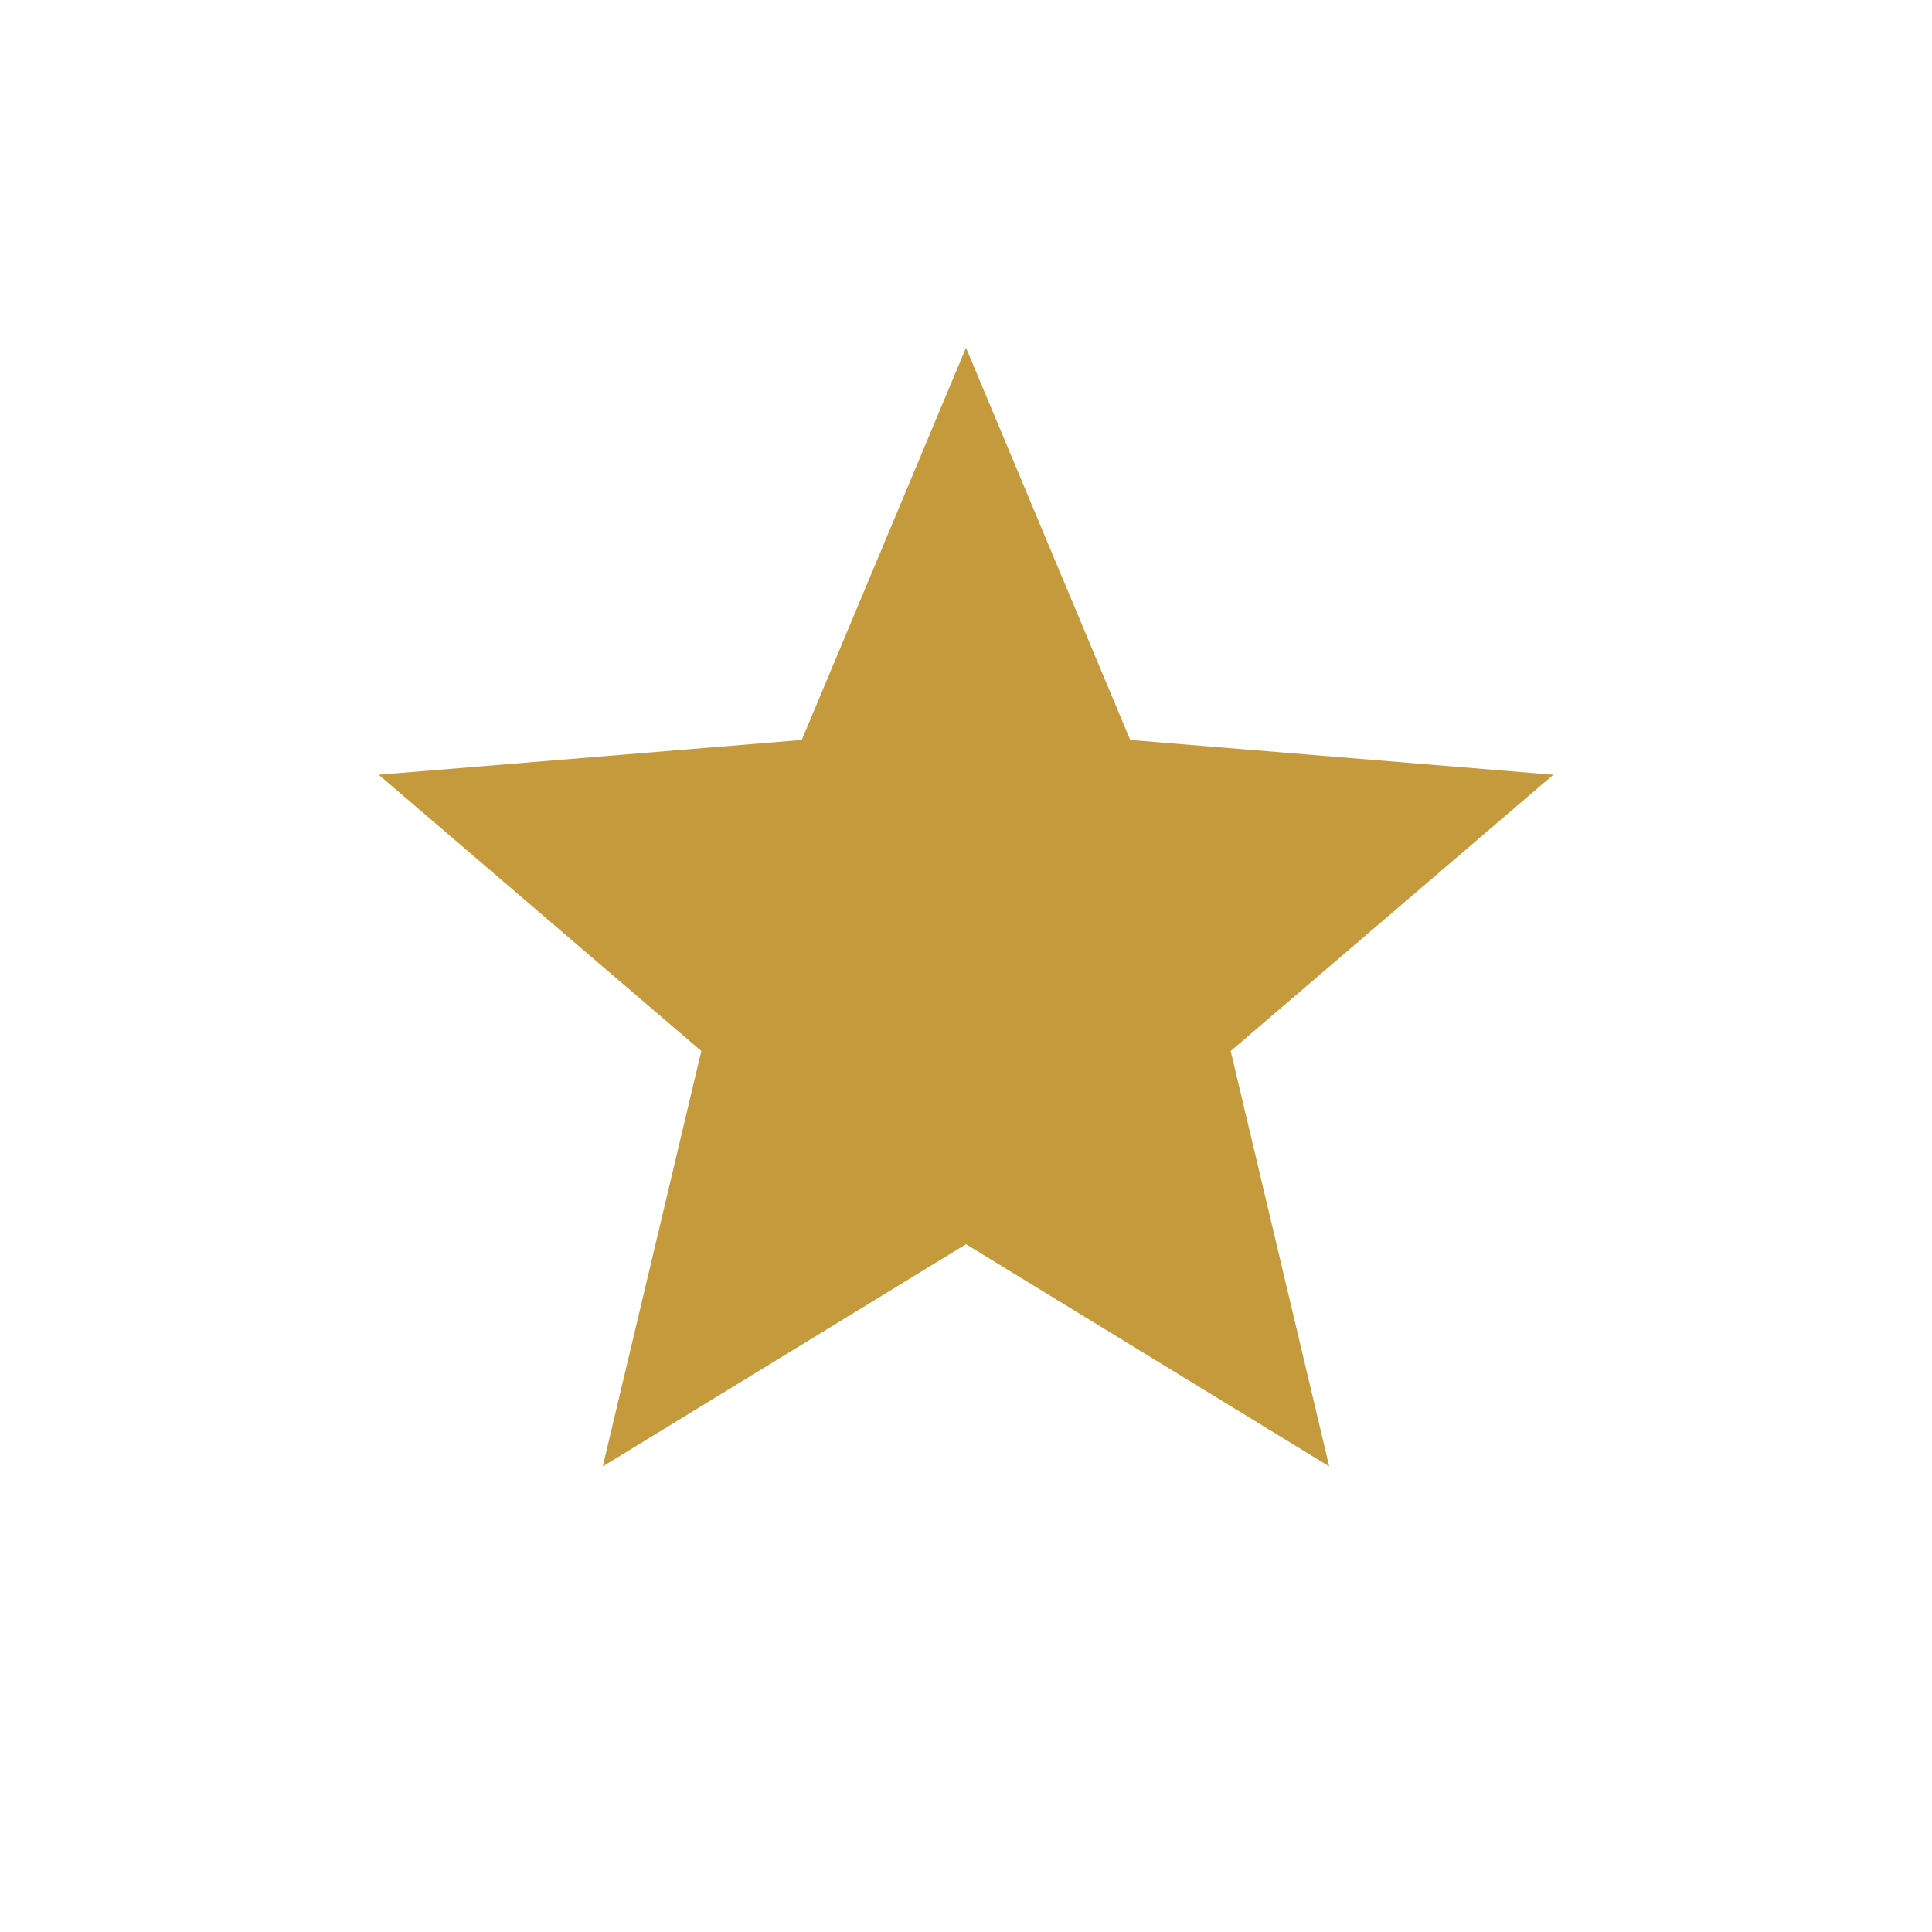
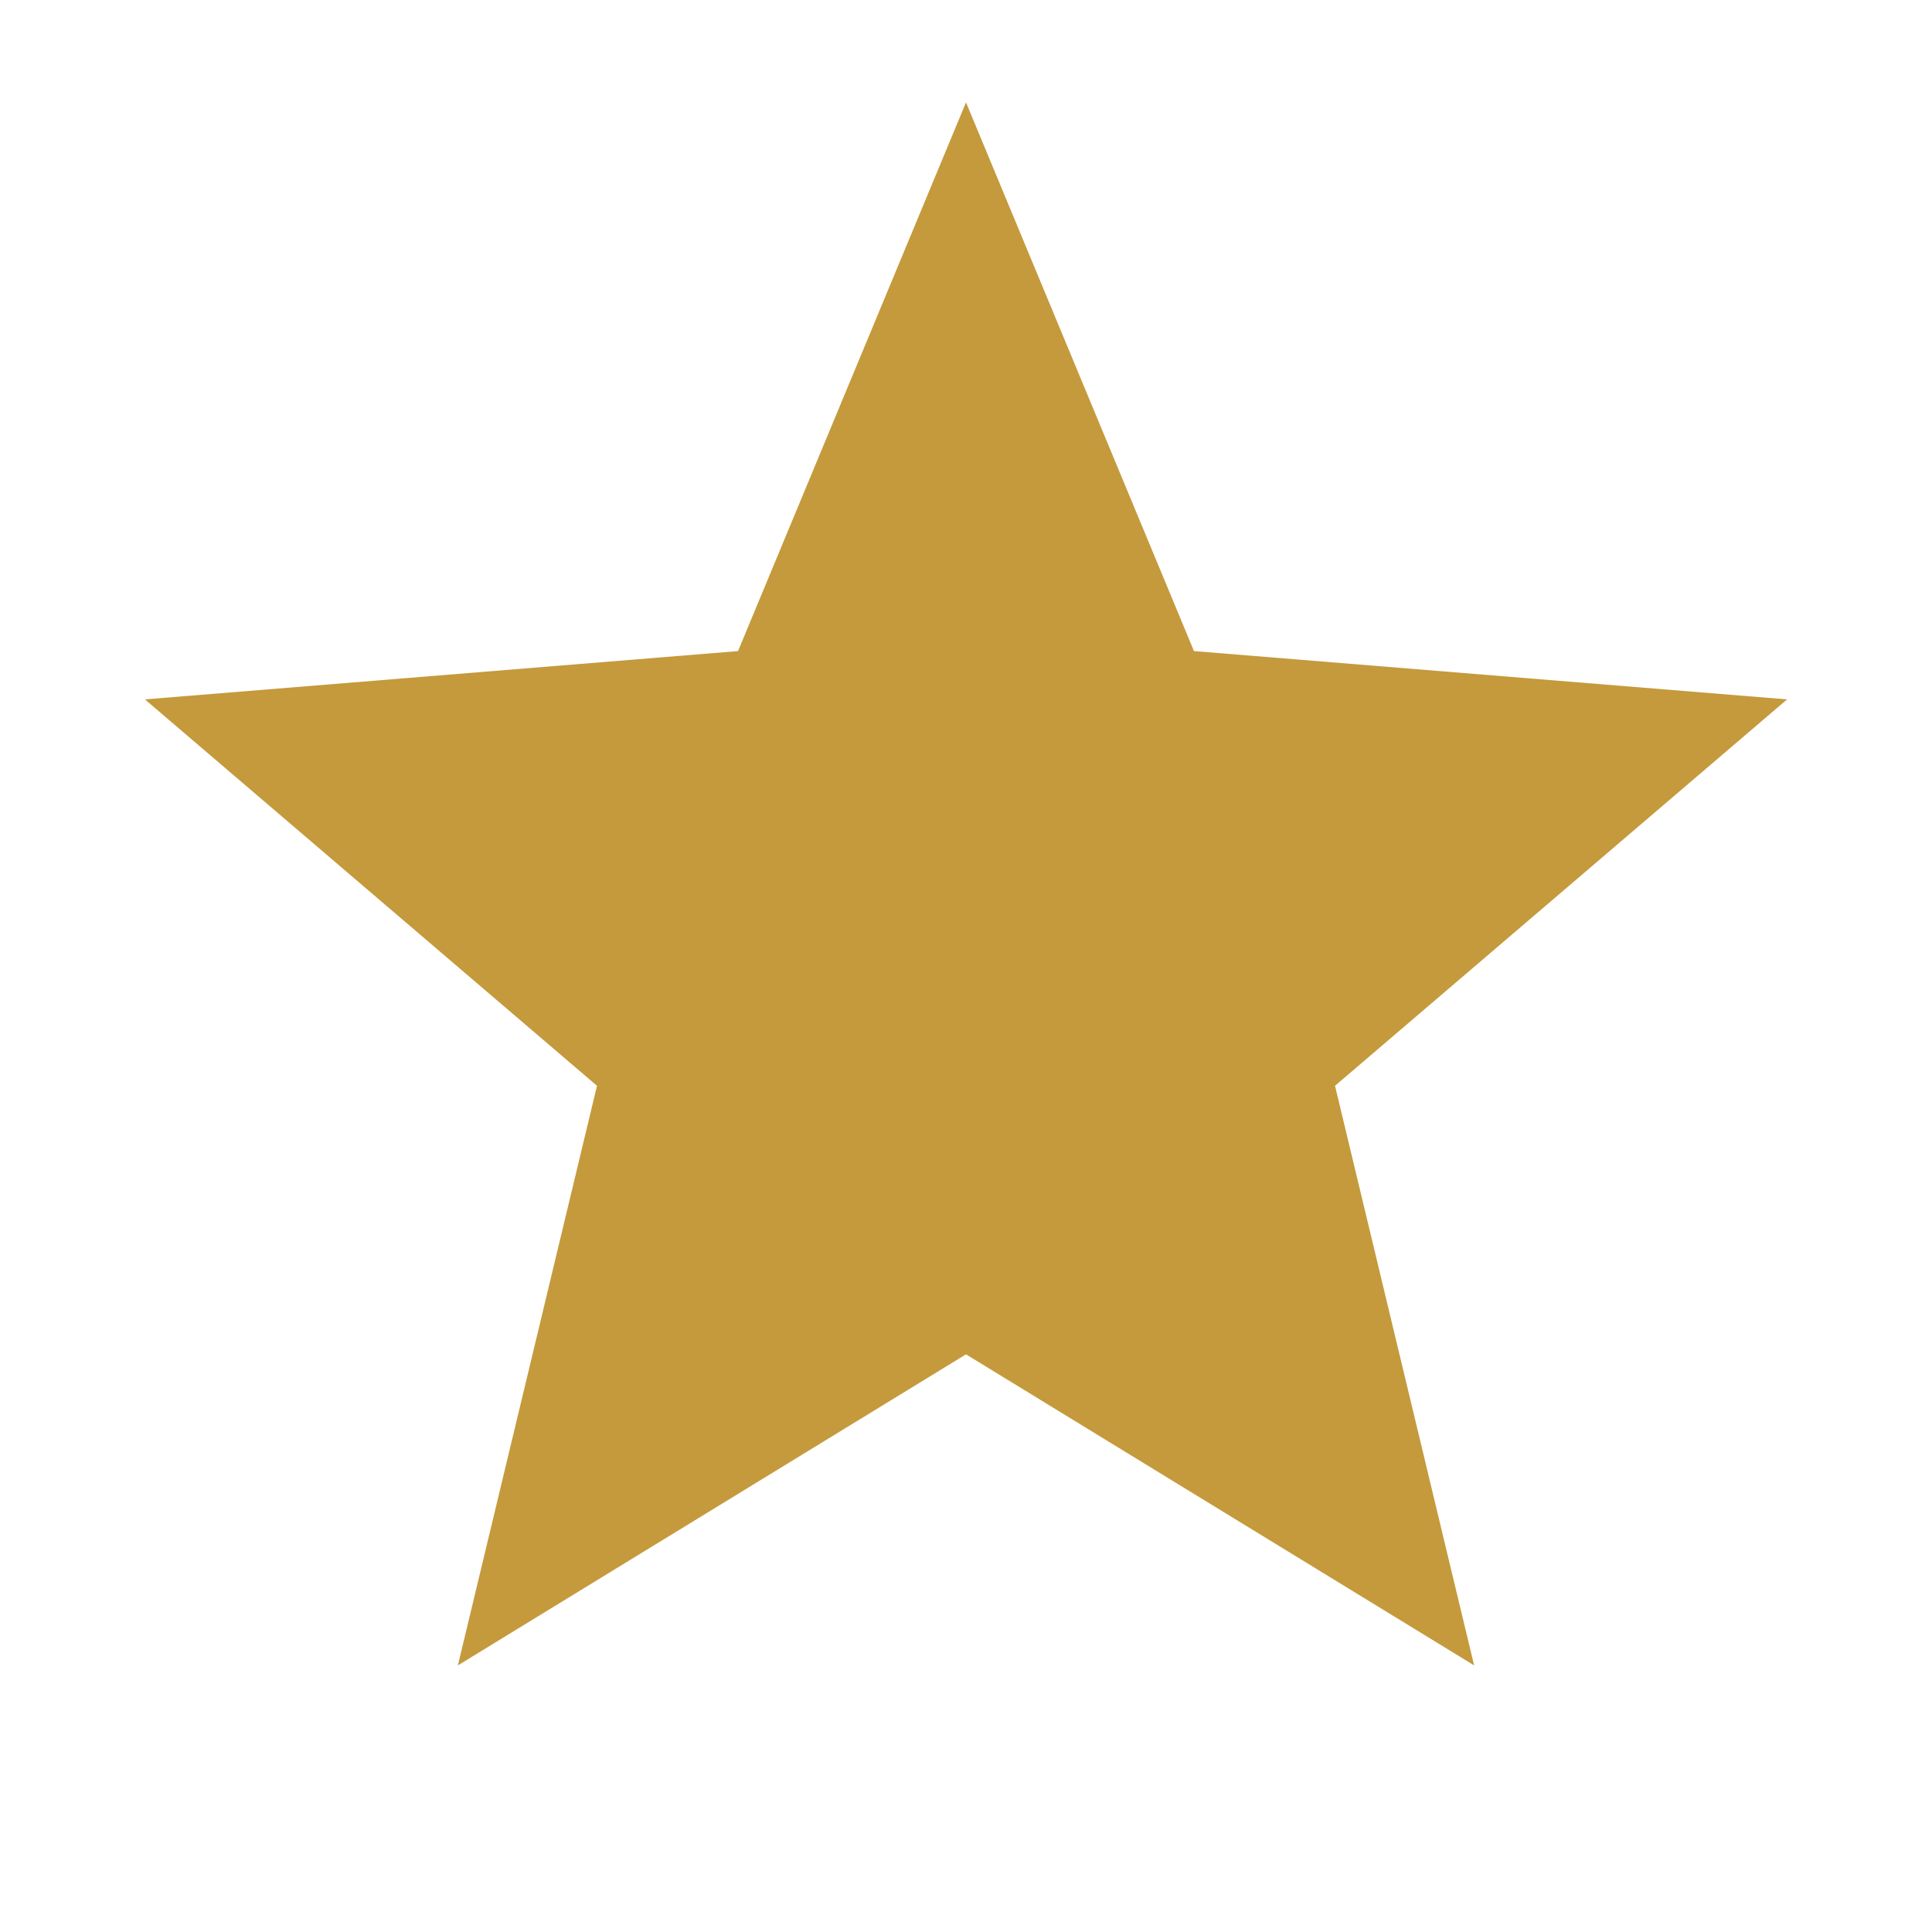
<svg xmlns="http://www.w3.org/2000/svg" width="100" height="100" viewBox="0 0 100 100">
  <style>
    .star { fill: #C49A3C; }
    @media (prefers-color-scheme: dark) {
      /* Same gold on dark browser-tab backgrounds — it reads on both. */
      .star { fill: #C49A3C; }
    }
  </style>
-   <path class="star" d="M50,18 L58.5,38.3 L80.4,40.1 L63.7,54.4 L68.8,75.9 L50,64.4 L31.2,75.9 L36.3,54.4 L19.6,40.1 L41.5,38.3 Z" />
+   <path class="star" d="M50,5.3 L61.8,33.7 L92.5,36.2 L69.1,56.2 L76.3,86.2 L50,70.1 L23.7,86.2 L30.9,56.2 L7.5,36.2 L38.2,33.7 Z" />
</svg>
